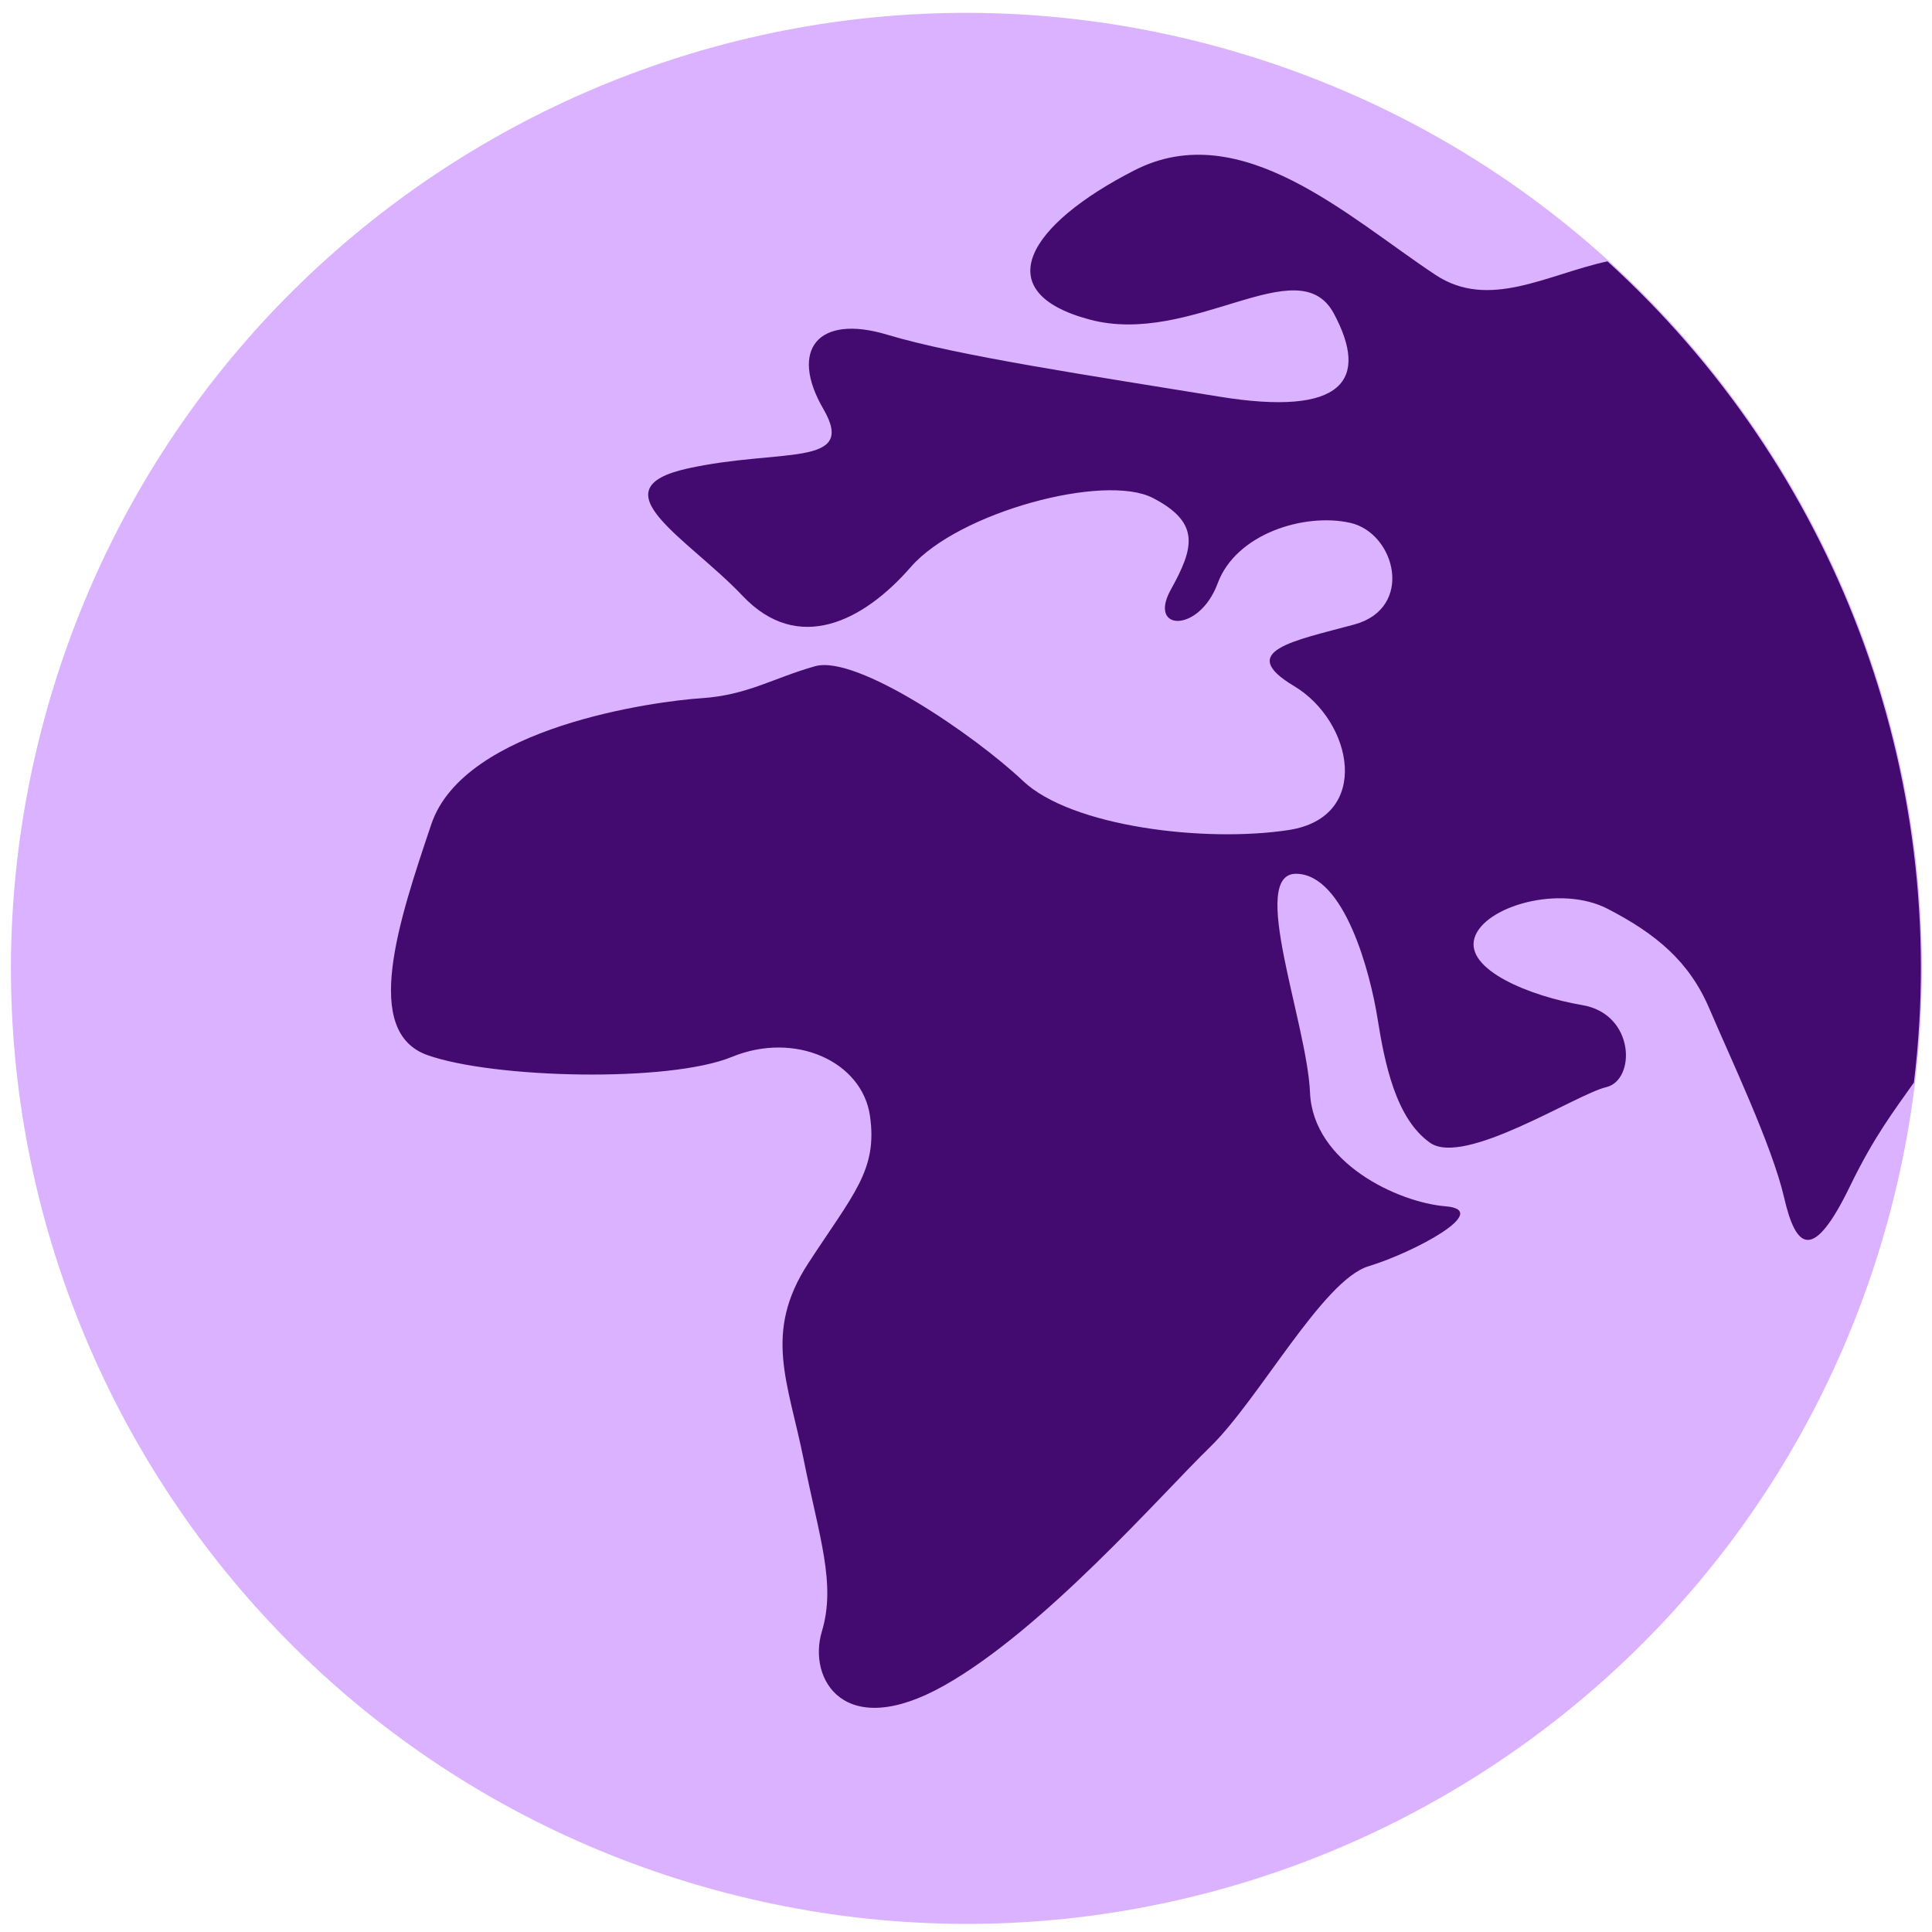
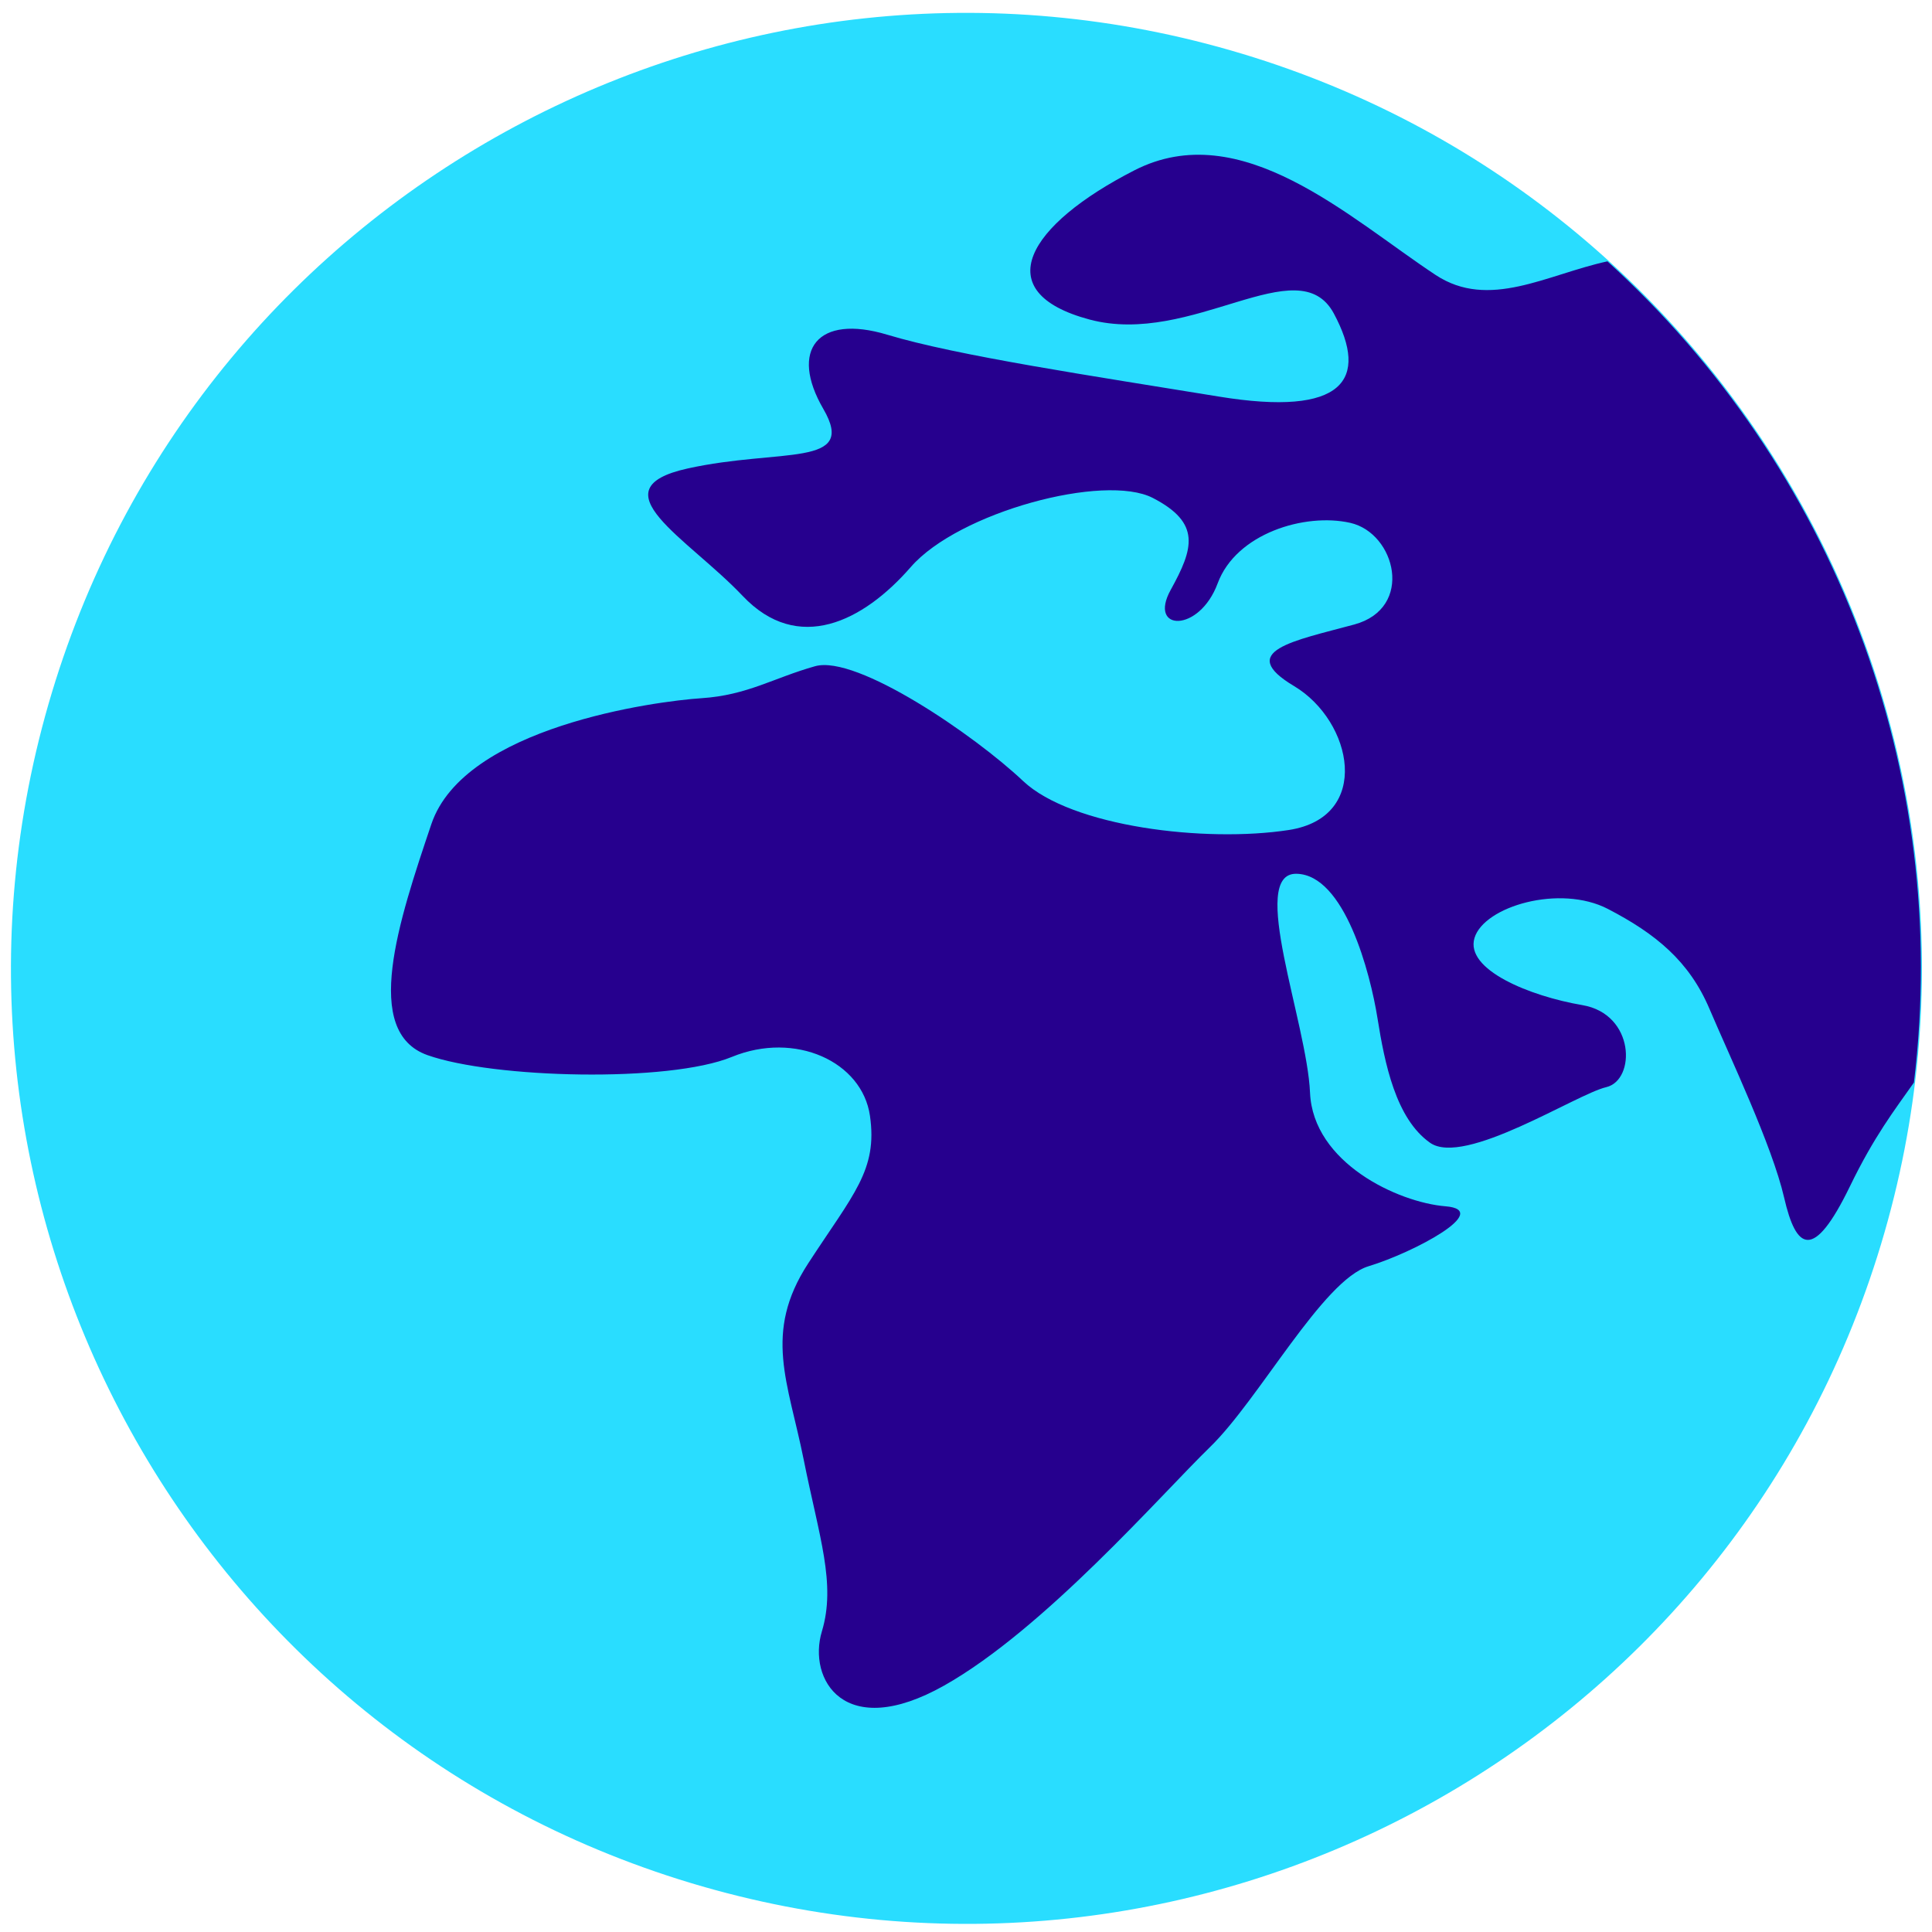
<svg xmlns="http://www.w3.org/2000/svg" xmlns:ns1="https://boxy-svg.com" xmlns:xlink="http://www.w3.org/1999/xlink" id="emoji" viewBox="0 0 72 72" version="1.1">
  <defs id="defs4">
    <linearGradient id="gradient-1" ns1:pinned="true">
-       <stop offset="0" style="stop-color: rgba(245, 229, 255, 0.98);" id="stop1" />
-       <stop offset="0.295" style="stop-color: rgb(195, 136, 255);" id="stop2" />
-       <stop offset="0.614" style="stop-color: rgb(157, 78, 221);" id="stop3" />
-       <stop offset="1" style="stop-color: rgb(90, 45, 145);" id="stop4" />
+       <stop offset="0" style="stop-color: rgba(79, 231, 255, 0.98);" id="stop1" />
+       <stop offset="0.295" style="stop-color: rgb(41, 189, 251);" id="stop2" />
+       <stop offset="0.614" style="stop-color: rgb(2, 143, 247);" id="stop3" />
+       <stop offset="1" style="stop-color: rgb(33, 76, 158);" id="stop4" />
    </linearGradient>
    <radialGradient gradientUnits="userSpaceOnUse" cx="13.947" cy="59.074" r="21.194" id="gradient-1-3" gradientTransform="matrix(9.450373, -10.58197, 1.246667, 1.11004, -190.8894, 144.7098)" xlink:href="#gradient-1" />
  </defs>
  <g id="color" transform="matrix(0.9265692,0.2795064,-0.4531701,1.502268,18.80238,-27.79888)">
    </g>
-   <circle cx="44.905" cy="24.149" r="35.6" style="fill:#d4a5ff;fill-opacity:0.855;stroke-width:9.889" fill="#e8d5ff" id="circle7" transform="rotate(16.78632)" />
-   <path d="M 59.905,9.739 C 57.646,10.231 55.489,11.562 53.498,10.245 50.269,8.111 46.249,4.316 42.279,6.346 c -3.969,2.028 -5.5,4.537 -1.678,5.561 3.822,1.027 7.783,-2.688 9.107,-0.224 1.322,2.465 0.382,3.861 -4.292,3.095 -4.673,-0.764 -9.743,-1.517 -12.346,-2.303 -2.604,-0.786 -3.661,0.573 -2.385,2.768 1.276,2.195 -1.602,1.452 -5.059,2.216 -3.456,0.764 -0.003,2.581 2.054,4.752 2.058,2.17 4.485,0.963 6.264,-1.081 1.78,-2.045 7.217,-3.504 9.02,-2.572 1.804,0.933 1.519,1.88 0.664,3.426 -0.855,1.548 1.063,1.613 1.751,-0.245 0.688,-1.858 3.249,-2.636 4.941,-2.254 1.69,0.382 2.397,3.179 0.148,3.789 -2.251,0.61 -4.431,0.987 -2.242,2.294 2.188,1.307 2.917,4.883 -0.196,5.364 -3.114,0.479 -8.097,-0.12 -9.905,-1.828 -1.809,-1.709 -6.199,-4.711 -7.749,-4.276 -1.551,0.436 -2.519,1.079 -4.233,1.192 -1.712,0.113 -8.841,1.062 -10.068,4.694 -1.226,3.634 -2.592,7.742 -0.143,8.608 2.45,0.867 8.986,1.033 11.342,0.066 2.359,-0.969 4.855,0.173 5.147,2.196 0.292,2.024 -0.619,2.912 -2.305,5.503 -1.684,2.59 -0.742,4.424 -0.165,7.308 0.577,2.885 1.214,4.626 0.678,6.403 -0.535,1.775 0.823,4.12 4.556,2.018 3.732,-2.102 8.084,-7.115 9.91,-8.889 1.826,-1.773 4.202,-6.221 5.907,-6.738 1.707,-0.519 4.634,-2.09 2.868,-2.234 -1.767,-0.144 -4.935,-1.617 -5.049,-4.233 -0.113,-2.617 -2.307,-8.185 -0.51,-8.159 1.798,0.026 2.757,3.703 3.024,5.383 0.268,1.679 0.68,3.74 1.958,4.641 1.277,0.902 5.451,-1.811 6.564,-2.071 1.112,-0.261 1.079,-2.724 -0.886,-3.058 -1.965,-0.335 -4.377,-1.32 -4.021,-2.502 0.356,-1.181 3.188,-2.009 4.973,-1.082 1.786,0.927 3.029,1.947 3.784,3.723 0.755,1.777 2.336,5.094 2.783,7.037 0.447,1.943 1.085,2.393 2.451,-0.421 0.907,-1.871 1.651,-2.825 2.385,-3.87 C 72.74,28.73 68.304,17.364 59.905,9.739 Z" style="fill:#430b6f;stroke-width:1.977" id="path7" />
+   <circle cx="44.905" cy="24.149" r="35.6" style="fill:#05d7ff;fill-opacity:0.855;stroke-width:9.889" fill="#88C9F9" id="circle7" transform="rotate(16.78632)" />
+   <path d="M 59.905,9.739 C 57.646,10.231 55.489,11.562 53.498,10.245 50.269,8.111 46.249,4.316 42.279,6.346 c -3.969,2.028 -5.5,4.537 -1.678,5.561 3.822,1.027 7.783,-2.688 9.107,-0.224 1.322,2.465 0.382,3.861 -4.292,3.095 -4.673,-0.764 -9.743,-1.517 -12.346,-2.303 -2.604,-0.786 -3.661,0.573 -2.385,2.768 1.276,2.195 -1.602,1.452 -5.059,2.216 -3.456,0.764 -0.003,2.581 2.054,4.752 2.058,2.17 4.485,0.963 6.264,-1.081 1.78,-2.045 7.217,-3.504 9.02,-2.572 1.804,0.933 1.519,1.88 0.664,3.426 -0.855,1.548 1.063,1.613 1.751,-0.245 0.688,-1.858 3.249,-2.636 4.941,-2.254 1.69,0.382 2.397,3.179 0.148,3.789 -2.251,0.61 -4.431,0.987 -2.242,2.294 2.188,1.307 2.917,4.883 -0.196,5.364 -3.114,0.479 -8.097,-0.12 -9.905,-1.828 -1.809,-1.709 -6.199,-4.711 -7.749,-4.276 -1.551,0.436 -2.519,1.079 -4.233,1.192 -1.712,0.113 -8.841,1.062 -10.068,4.694 -1.226,3.634 -2.592,7.742 -0.143,8.608 2.45,0.867 8.986,1.033 11.342,0.066 2.359,-0.969 4.855,0.173 5.147,2.196 0.292,2.024 -0.619,2.912 -2.305,5.503 -1.684,2.59 -0.742,4.424 -0.165,7.308 0.577,2.885 1.214,4.626 0.678,6.403 -0.535,1.775 0.823,4.12 4.556,2.018 3.732,-2.102 8.084,-7.115 9.91,-8.889 1.826,-1.773 4.202,-6.221 5.907,-6.738 1.707,-0.519 4.634,-2.09 2.868,-2.234 -1.767,-0.144 -4.935,-1.617 -5.049,-4.233 -0.113,-2.617 -2.307,-8.185 -0.51,-8.159 1.798,0.026 2.757,3.703 3.024,5.383 0.268,1.679 0.68,3.74 1.958,4.641 1.277,0.902 5.451,-1.811 6.564,-2.071 1.112,-0.261 1.079,-2.724 -0.886,-3.058 -1.965,-0.335 -4.377,-1.32 -4.021,-2.502 0.356,-1.181 3.188,-2.009 4.973,-1.082 1.786,0.927 3.029,1.947 3.784,3.723 0.755,1.777 2.336,5.094 2.783,7.037 0.447,1.943 1.085,2.393 2.451,-0.421 0.907,-1.871 1.651,-2.825 2.385,-3.87 C 72.74,28.73 68.304,17.364 59.905,9.739 Z" style="fill:#26008e;stroke-width:1.977" id="path7" />
</svg>
